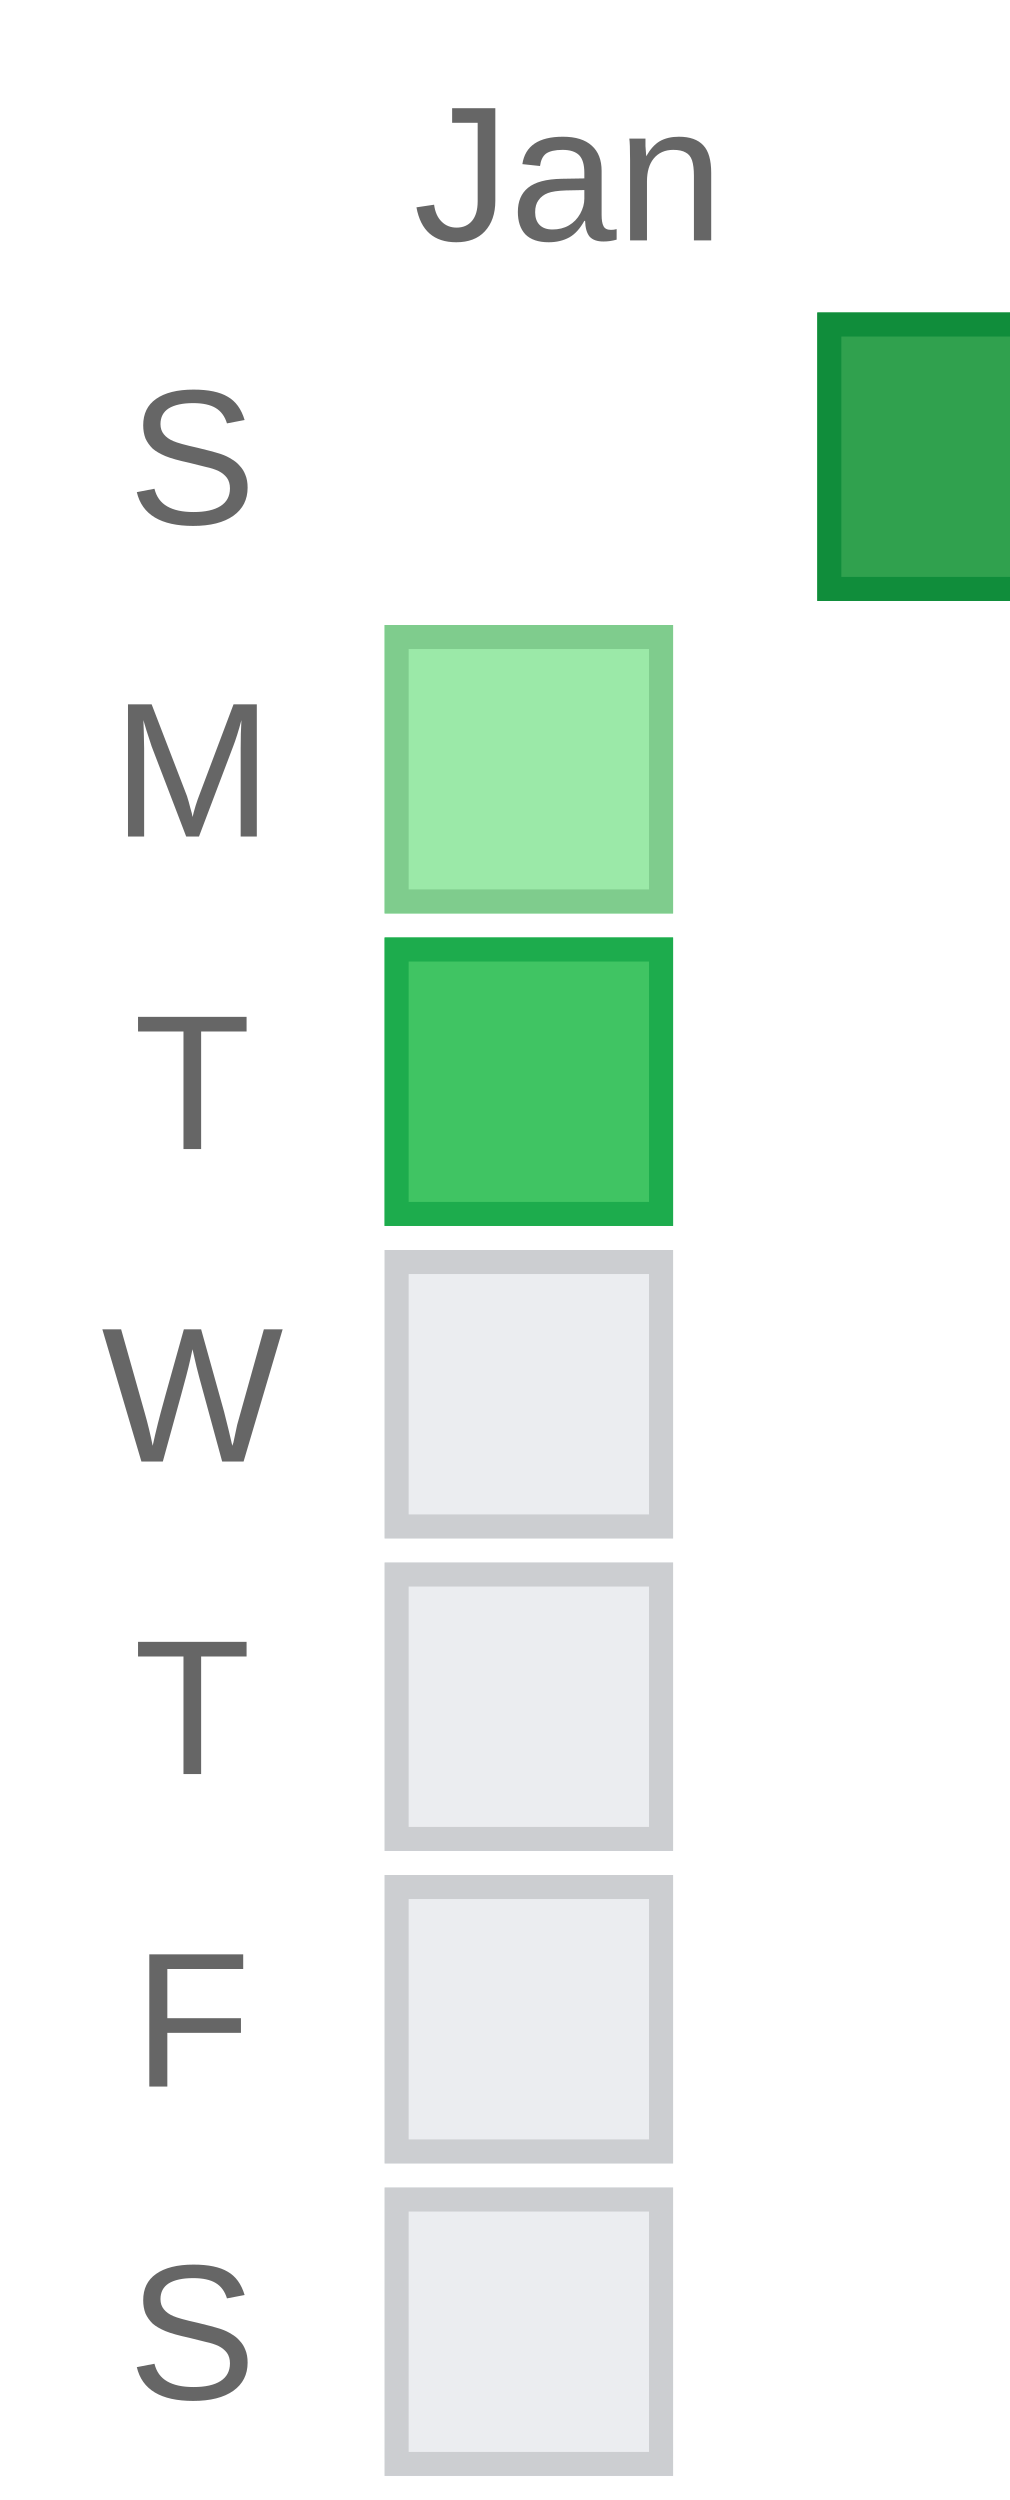
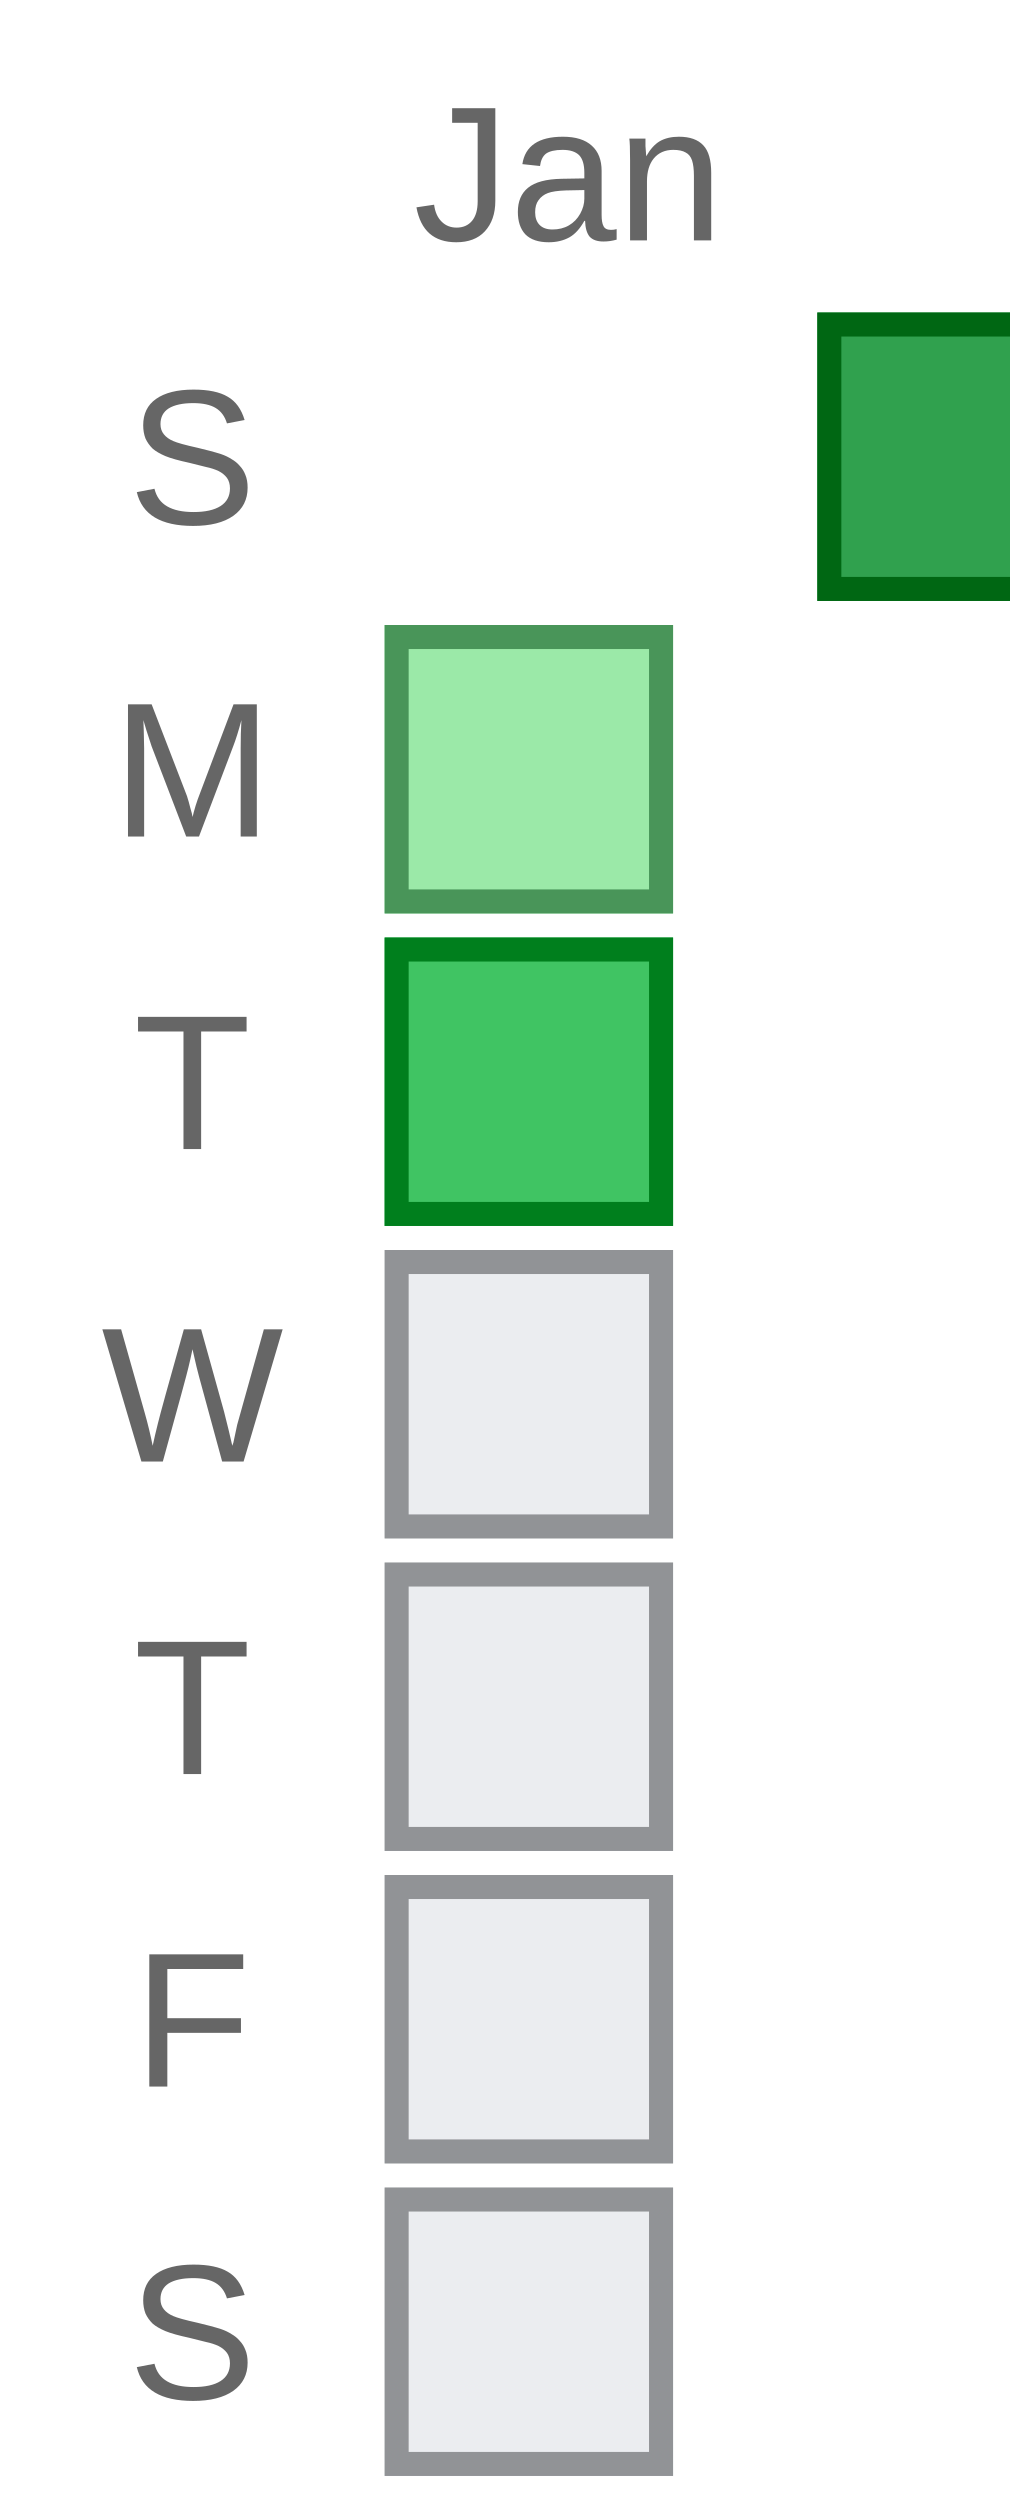
<svg xmlns="http://www.w3.org/2000/svg" width="42" height="104">
  <text x="8" y="21.8" text-anchor="middle" font-family="Arial, sans-serif" font-size="8" fill="#666666">S</text>
  <text x="8" y="34.8" text-anchor="middle" font-family="Arial, sans-serif" font-size="8" fill="#666666">M</text>
  <text x="8" y="47.8" text-anchor="middle" font-family="Arial, sans-serif" font-size="8" fill="#666666">T</text>
  <text x="8" y="60.8" text-anchor="middle" font-family="Arial, sans-serif" font-size="8" fill="#666666">W</text>
  <text x="8" y="73.8" text-anchor="middle" font-family="Arial, sans-serif" font-size="8" fill="#666666">T</text>
  <text x="8" y="86.8" text-anchor="middle" font-family="Arial, sans-serif" font-size="8" fill="#666666">F</text>
  <text x="8" y="99.8" text-anchor="middle" font-family="Arial, sans-serif" font-size="8" fill="#666666">S</text>
  <rect x="16" y="26" width="12" height="12" fill="#9be9a8" />
-   <rect x="16.5" y="26.5" width="11" height="11" fill="none" stroke="#7fcc8d" stroke-width="1" />
+   <rect x="16.5" y="26.5" width="11" height="11" fill="none" stroke="#499559" stroke-width="1" />
  <rect x="16" y="39" width="12" height="12" fill="#40c463" />
-   <rect x="16.5" y="39.5" width="11" height="11" fill="none" stroke="#1dac4d" stroke-width="1" />
+   <rect x="16.5" y="39.5" width="11" height="11" fill="none" stroke="#007f1d" stroke-width="1" />
  <rect x="16" y="52" width="12" height="12" fill="#ebedf0" />
-   <rect x="16.5" y="52.5" width="11" height="11" fill="none" stroke="#ccced1" stroke-width="1" />
+   <rect x="16.5" y="52.5" width="11" height="11" fill="none" stroke="#919396" stroke-width="1" />
  <rect x="16" y="65" width="12" height="12" fill="#ebedf0" />
-   <rect x="16.5" y="65.5" width="11" height="11" fill="none" stroke="#ccced1" stroke-width="1" />
+   <rect x="16.5" y="65.5" width="11" height="11" fill="none" stroke="#919396" stroke-width="1" />
  <rect x="16" y="78" width="12" height="12" fill="#ebedf0" />
-   <rect x="16.5" y="78.5" width="11" height="11" fill="none" stroke="#ccced1" stroke-width="1" />
+   <rect x="16.5" y="78.5" width="11" height="11" fill="none" stroke="#919396" stroke-width="1" />
  <rect x="16" y="91" width="12" height="12" fill="#ebedf0" />
-   <rect x="16.5" y="91.5" width="11" height="11" fill="none" stroke="#ccced1" stroke-width="1" />
+   <rect x="16.5" y="91.5" width="11" height="11" fill="none" stroke="#919396" stroke-width="1" />
  <rect x="34" y="13" width="12" height="12" fill="#30a14e" />
-   <rect x="34.5" y="13.5" width="11" height="11" fill="none" stroke="#108d3b" stroke-width="1" />
+   <rect x="34.5" y="13.5" width="11" height="11" fill="none" stroke="#006713" stroke-width="1" />
  <text x="17.2" y="10" text-anchor="start" font-family="Arial, sans-serif" font-size="8" fill="#666666">Jan</text>
</svg>
